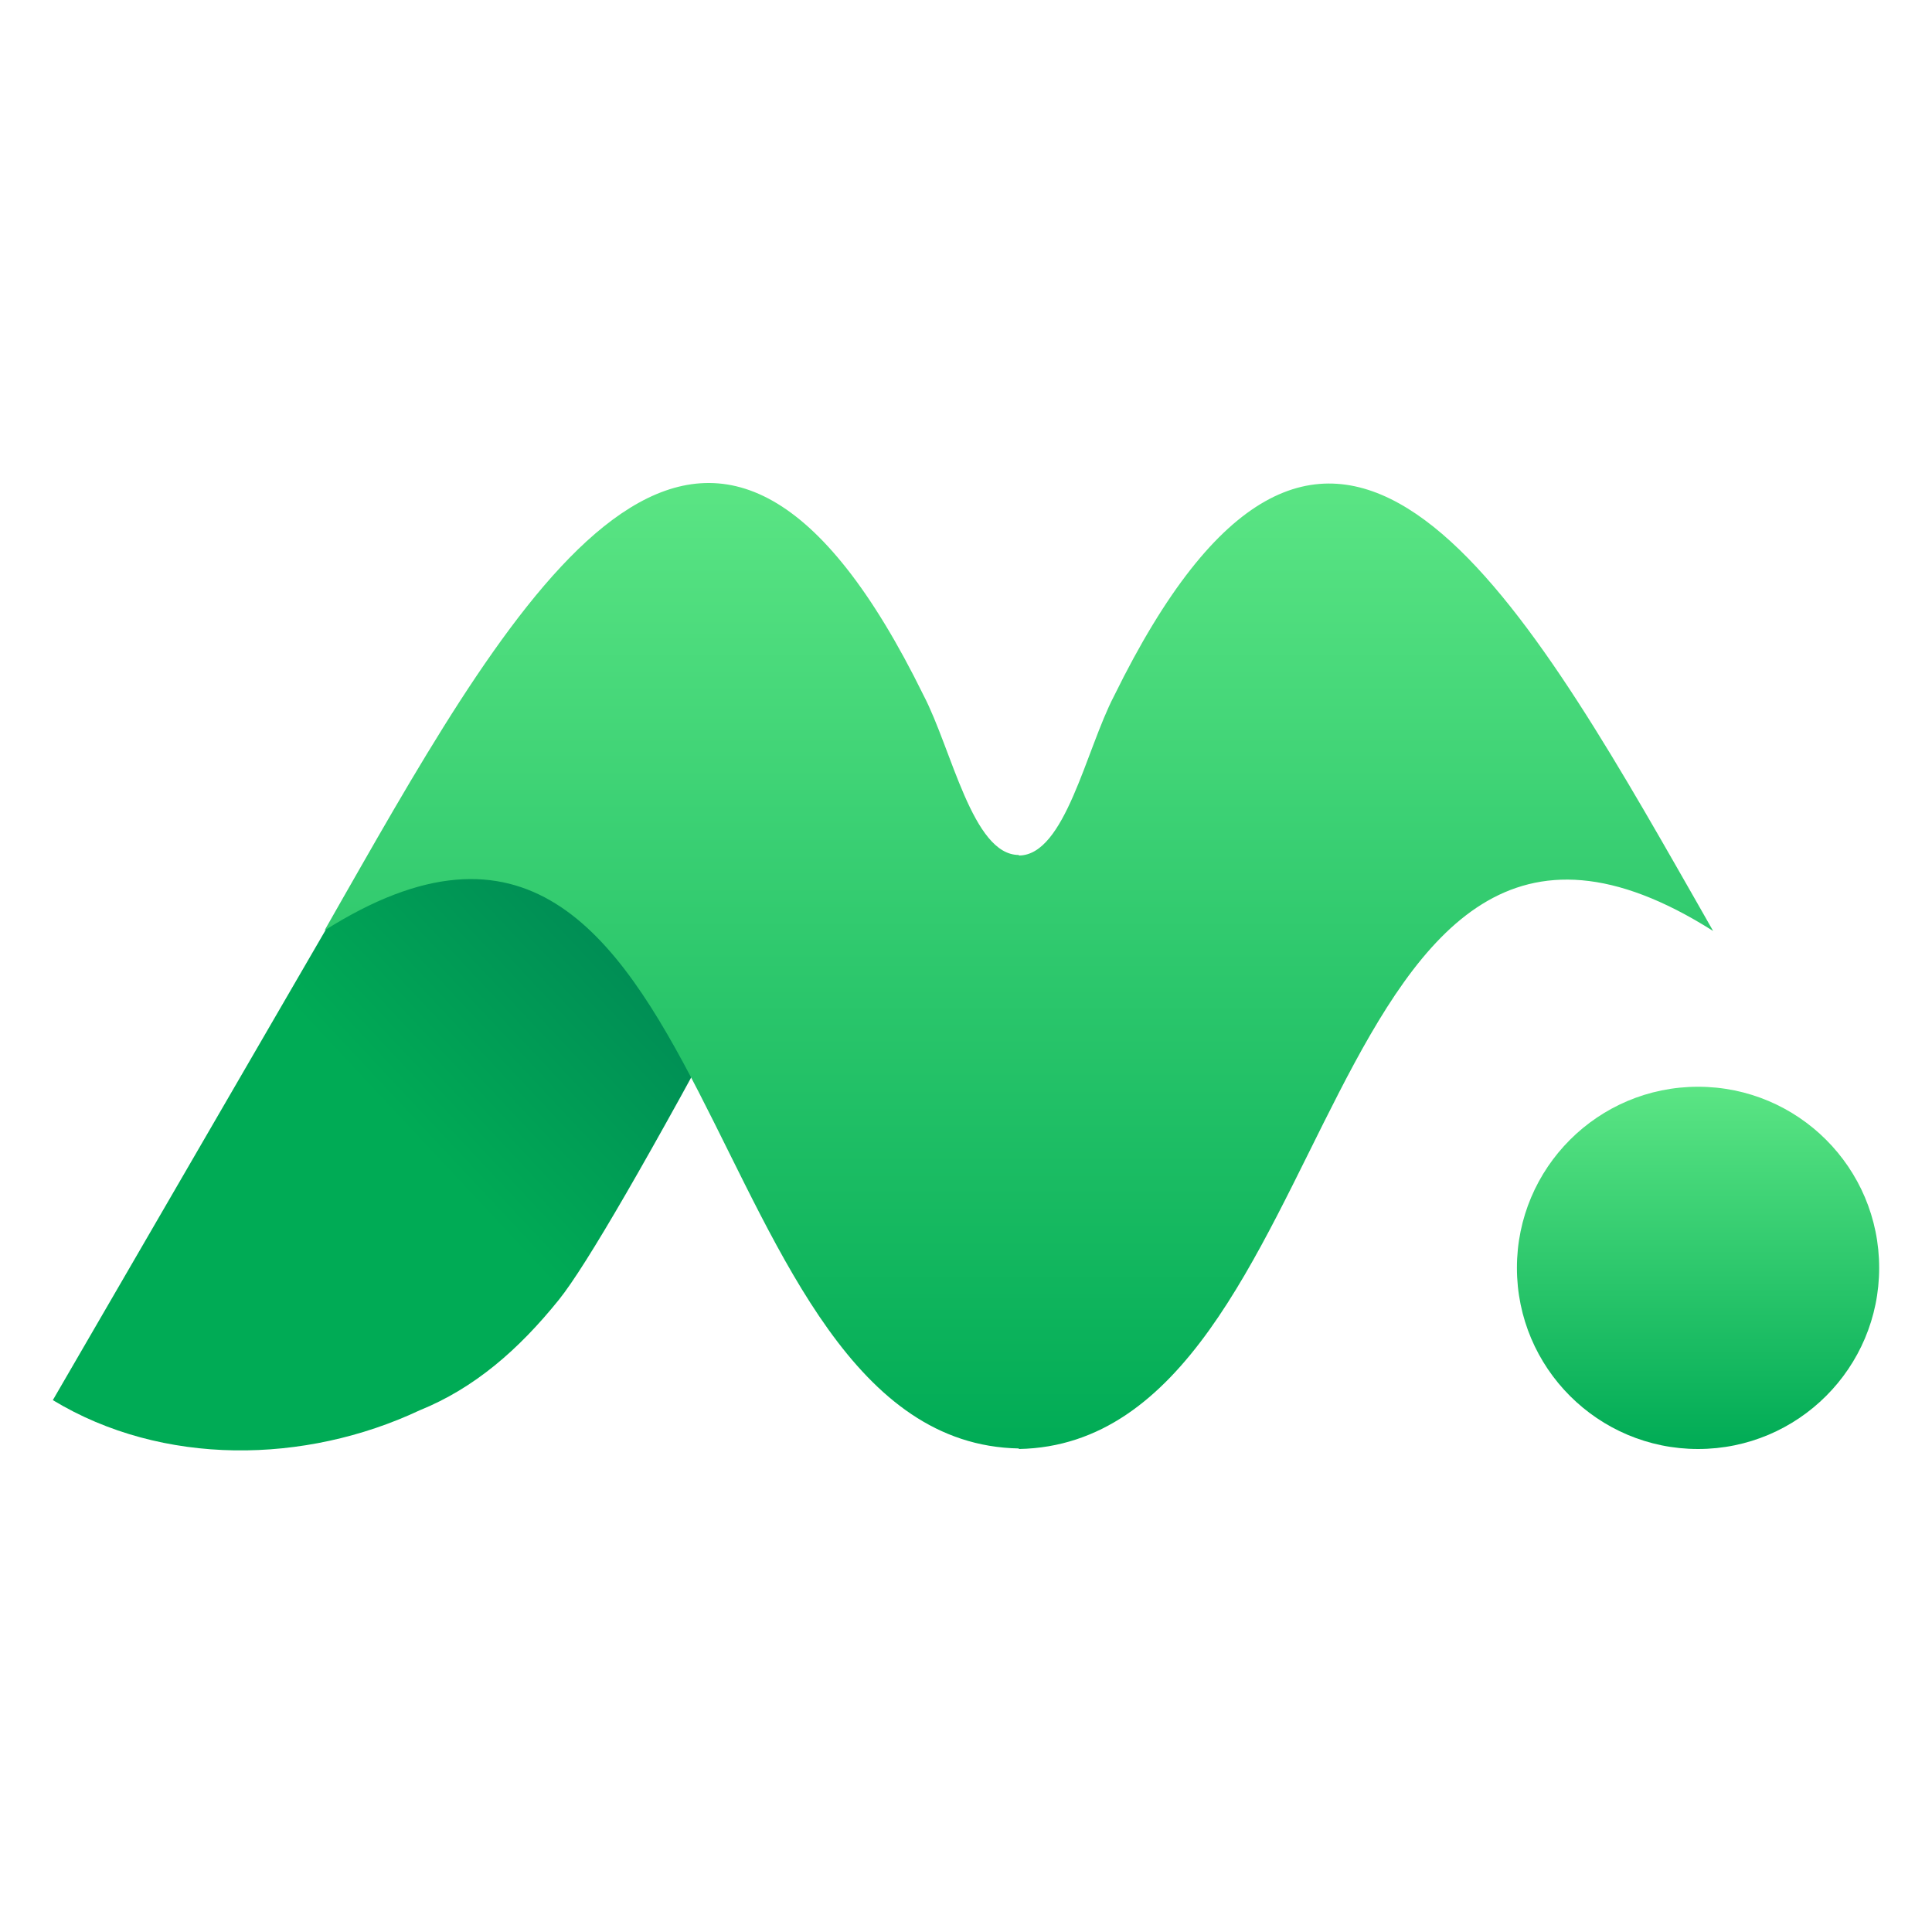
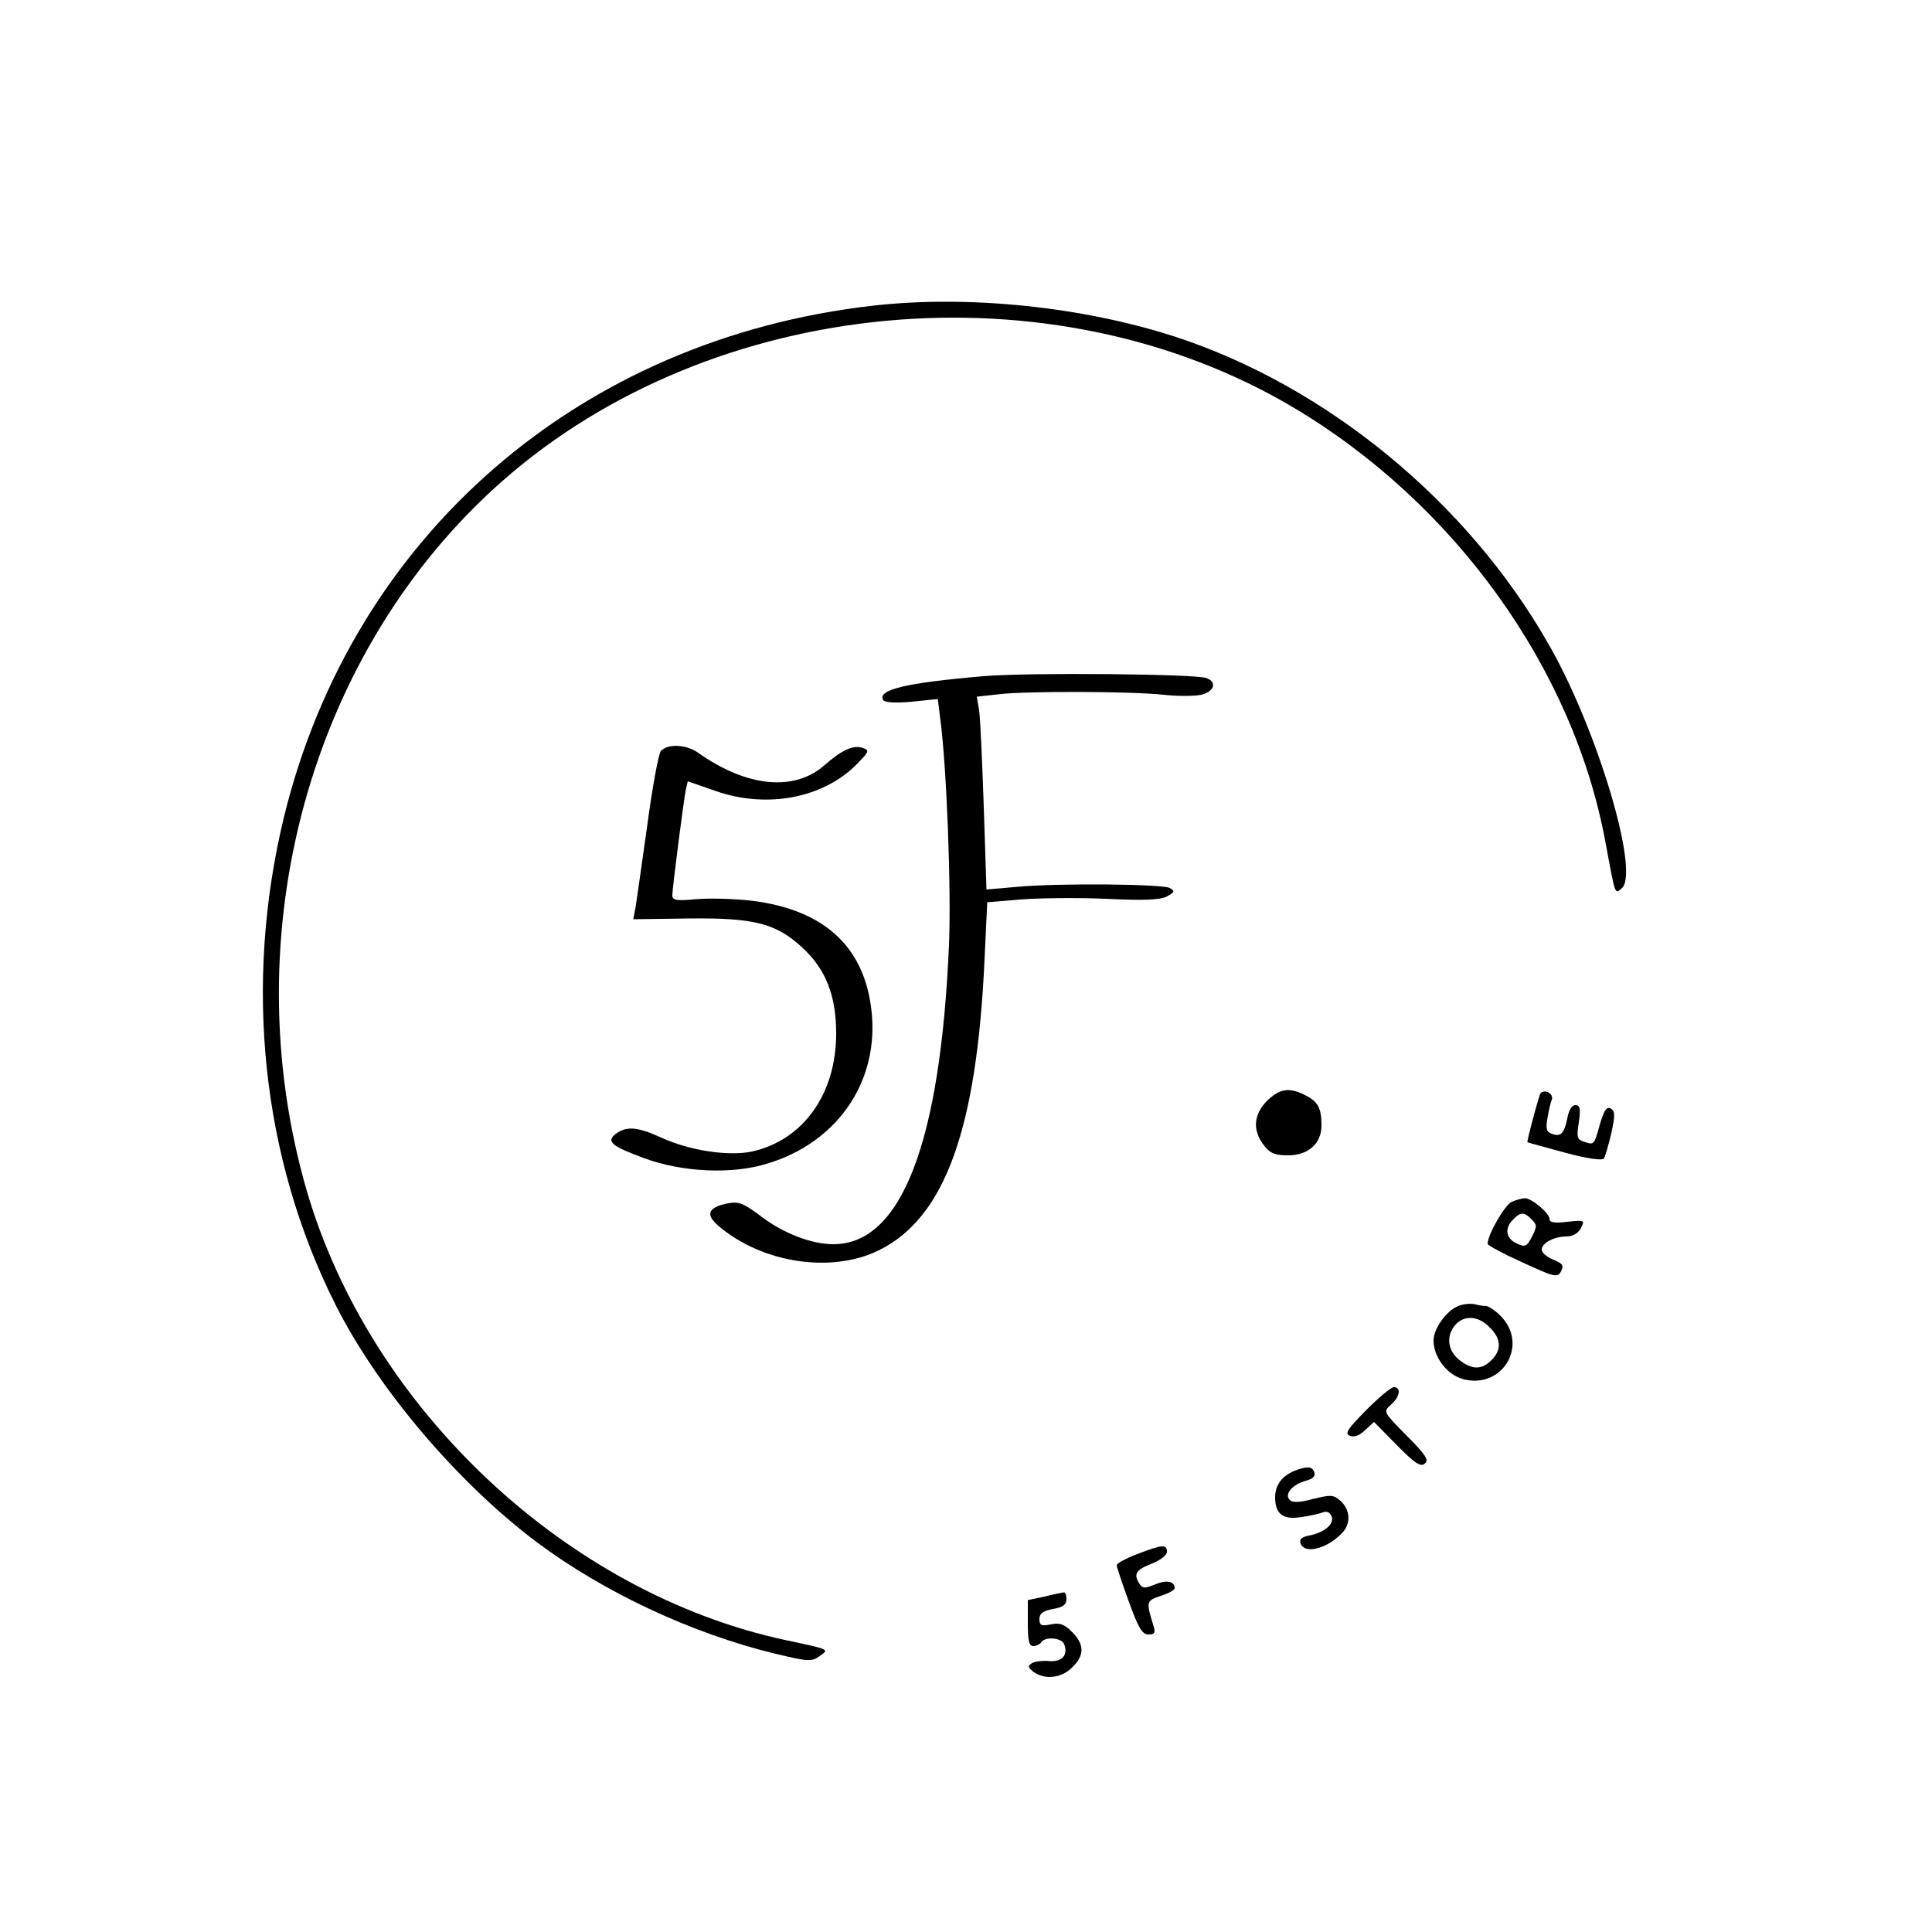
- <svg xmlns="http://www.w3.org/2000/svg" height="512" viewBox="0 0 512 512" width="512">
-   <linearGradient id="a" x1="100%" x2="50%" y1="5.663%" y2="50%">
-     <stop offset="0" stop-color="#007b55" />
-     <stop offset="1" stop-color="#00ab55" />
-   </linearGradient>
-   <linearGradient id="b" x1="50%" x2="50%" y1="0%" y2="100%">
-     <stop offset="0" stop-color="#5be584" />
-     <stop offset="1" stop-color="#00ab55" />
-   </linearGradient>
-   <g fill="none" fill-rule="evenodd" transform="translate(14 128)">
-     <path d="m92.807 83.107c44.289 22.889 46.308 23.935 46.401 23.98.012.009.642.333 44.793 23.153-26.072 48.54-42.693 77.266-49.868 86.179-10.759 13.37-22.495 23.493-36.93 29.334-30.346 14.262-68.07 14.929-97.202-2.704z" fill="url(#a)" />
-     <g fill="url(#b)">
-       <path d="m430.31 101.726c-46.271-80.956-94.1-157.228-149.043-45.344-7.516 14.383-12.995 42.337-25.267 42.337v-.142c-12.272 0-17.749-27.953-25.265-42.337-54.945-111.885-102.774-35.612-149.045 45.344-3.482 6.105-6.827 11.932-9.69 16.996 106.038-67.127 97.11 135.666 184 137.278v.142c86.891-1.611 77.962-204.405 184-137.28-2.861-5.062-6.206-10.889-9.69-16.994" />
-       <path d="m436 256c26.509 0 48-21.491 48-48s-21.491-48-48-48-48 21.491-48 48 21.491 48 48 48" />
-     </g>
+ <svg xmlns="http://www.w3.org/2000/svg" version="1.0" width="500pt" height="500pt" viewBox="0 0 500 500" preserveAspectRatio="xMidYMid meet">
+   <g transform="translate(0,500) scale(0.1,-0.1)" fill="#000000" stroke="none">
+     <path d="M2260 4209 c-760 -86 -1347 -595 -1525 -1323 -105 -433 -58 -882 133 -1262 109 -217 315 -460 521 -615 174 -130 400 -236 618 -289 84 -20 94 -21 114 -6 26 18 27 17 -86 41 -567 121 -1076 598 -1241 1163 -193 665 9 1399 506 1837 546 481 1422 562 2048 190 417 -248 724 -675 807 -1125 26 -141 24 -134 42 -119 48 40 -64 415 -190 633 -209 367 -574 667 -967 795 -238 77 -533 108 -780 80z" />
+     <path d="M2545 3250 c-200 -17 -276 -35 -259 -62 4 -6 32 -8 74 -4 l67 7 6 -48 c17 -125 29 -443 23 -588 -22 -512 -123 -775 -299 -775 -57 0 -129 28 -186 71 -46 35 -59 40 -86 35 -53 -10 -61 -29 -24 -60 113 -95 290 -122 413 -62 171 84 254 312 274 754 l7 147 85 7 c47 4 146 5 221 2 99 -5 142 -3 159 6 20 11 21 14 7 22 -20 10 -280 13 -393 3 l-81 -7 -7 213 c-4 118 -9 230 -12 250 l-6 36 54 6 c71 9 346 8 429 -1 36 -4 80 -4 98 0 34 9 41 32 14 43 -26 11 -462 15 -578 5z" />
+     <path d="M1710 3056 c-6 -8 -22 -95 -35 -193 -14 -98 -27 -192 -30 -210 l-6 -32 143 2 c168 2 226 -12 294 -75 61 -56 88 -124 88 -223 0 -156 -85 -275 -217 -305 -61 -13 -162 2 -236 36 -61 28 -89 30 -117 10 -26 -20 -12 -32 72 -63 100 -37 229 -43 321 -14 175 53 282 203 270 378 -13 176 -117 278 -312 302 -44 5 -108 7 -142 4 -53 -5 -63 -3 -63 10 0 19 29 243 35 274 l5 21 72 -25 c134 -47 281 -18 367 71 31 32 32 34 12 41 -23 7 -53 -6 -98 -46 -78 -68 -200 -56 -325 32 -31 23 -81 25 -98 5z" />
+     <path d="M3279 2151 c-35 -35 -38 -77 -8 -115 16 -21 29 -26 63 -26 52 0 86 31 86 77 0 45 -9 62 -41 78 -42 22 -67 18 -100 -14z" />
+     <path d="M3985 2167 c-12 -38 -34 -122 -32 -123 1 -1 45 -13 97 -27 59 -16 97 -21 101 -15 3 5 12 35 19 65 10 46 10 57 -1 64 -11 6 -17 -3 -28 -39 -16 -57 -15 -55 -41 -47 -19 6 -20 12 -14 51 5 35 3 44 -9 44 -9 0 -17 -13 -21 -35 -8 -39 -17 -48 -41 -39 -13 5 -15 14 -10 41 3 19 8 40 11 47 3 8 -2 16 -11 20 -9 3 -18 0 -20 -7z" />
+     <path d="M3913 1890 c-18 -7 -63 -85 -63 -109 0 -4 41 -26 90 -48 84 -39 91 -40 100 -23 8 15 4 20 -20 30 -17 7 -30 18 -30 26 0 17 32 34 64 34 16 0 30 8 37 21 11 21 10 22 -35 17 -34 -4 -46 -2 -46 8 0 14 -47 54 -64 53 -6 0 -21 -4 -33 -9z m51 -46 c14 -14 14 -18 1 -44 -14 -27 -18 -28 -40 -18 -28 13 -32 39 -9 62 19 20 29 20 48 0z" />
+     <path d="M3774 1620 c-31 -12 -64 -59 -64 -89 0 -43 35 -89 76 -100 102 -28 172 89 97 164 -14 14 -31 25 -37 25 -6 0 -20 2 -31 5 -11 2 -30 0 -41 -5z m81 -55 c30 -29 32 -58 5 -85 -26 -26 -51 -25 -84 1 -30 24 -34 63 -9 91 23 25 59 23 88 -7z" />
+     <path d="M3535 1350 c-48 -49 -56 -60 -41 -66 11 -4 25 1 39 15 l23 21 59 -60 c46 -47 62 -57 72 -48 12 9 3 23 -47 73 -60 61 -61 61 -40 80 23 20 27 45 7 45 -7 0 -39 -27 -72 -60z" />
+     <path d="M3366 1199 c-43 -12 -66 -38 -66 -74 0 -44 21 -59 69 -51 22 3 46 9 55 12 10 4 18 0 22 -10 8 -20 -18 -42 -58 -50 -20 -4 -26 -10 -22 -21 12 -30 76 -10 112 33 18 23 15 56 -8 77 -19 17 -25 17 -71 6 -36 -10 -54 -10 -61 -3 -15 15 6 40 42 50 19 5 25 12 21 23 -5 12 -13 14 -35 8z" />
+     <path d="M2943 978 c-29 -11 -53 -24 -53 -29 0 -4 14 -46 31 -93 25 -69 35 -86 51 -86 16 0 19 4 13 23 -19 62 -19 64 19 77 20 6 36 15 36 20 0 18 -22 22 -52 9 -25 -10 -31 -10 -39 2 -16 25 -10 36 31 52 23 9 40 22 40 31 0 20 -12 19 -77 -6z" />
+     <path d="M2703 868 l-43 -9 0 -60 c0 -45 3 -59 14 -59 8 0 18 5 21 10 10 15 52 12 59 -5 11 -28 -5 -46 -38 -44 -17 2 -38 -1 -45 -5 -12 -8 -11 -11 4 -23 29 -21 73 -16 100 12 32 31 32 59 -1 92 -20 20 -32 24 -55 19 -24 -5 -29 -2 -29 14 0 14 9 21 35 26 25 4 35 11 35 25 0 11 -3 19 -7 18 -5 -1 -27 -5 -50 -11z" />
  </g>
</svg>
